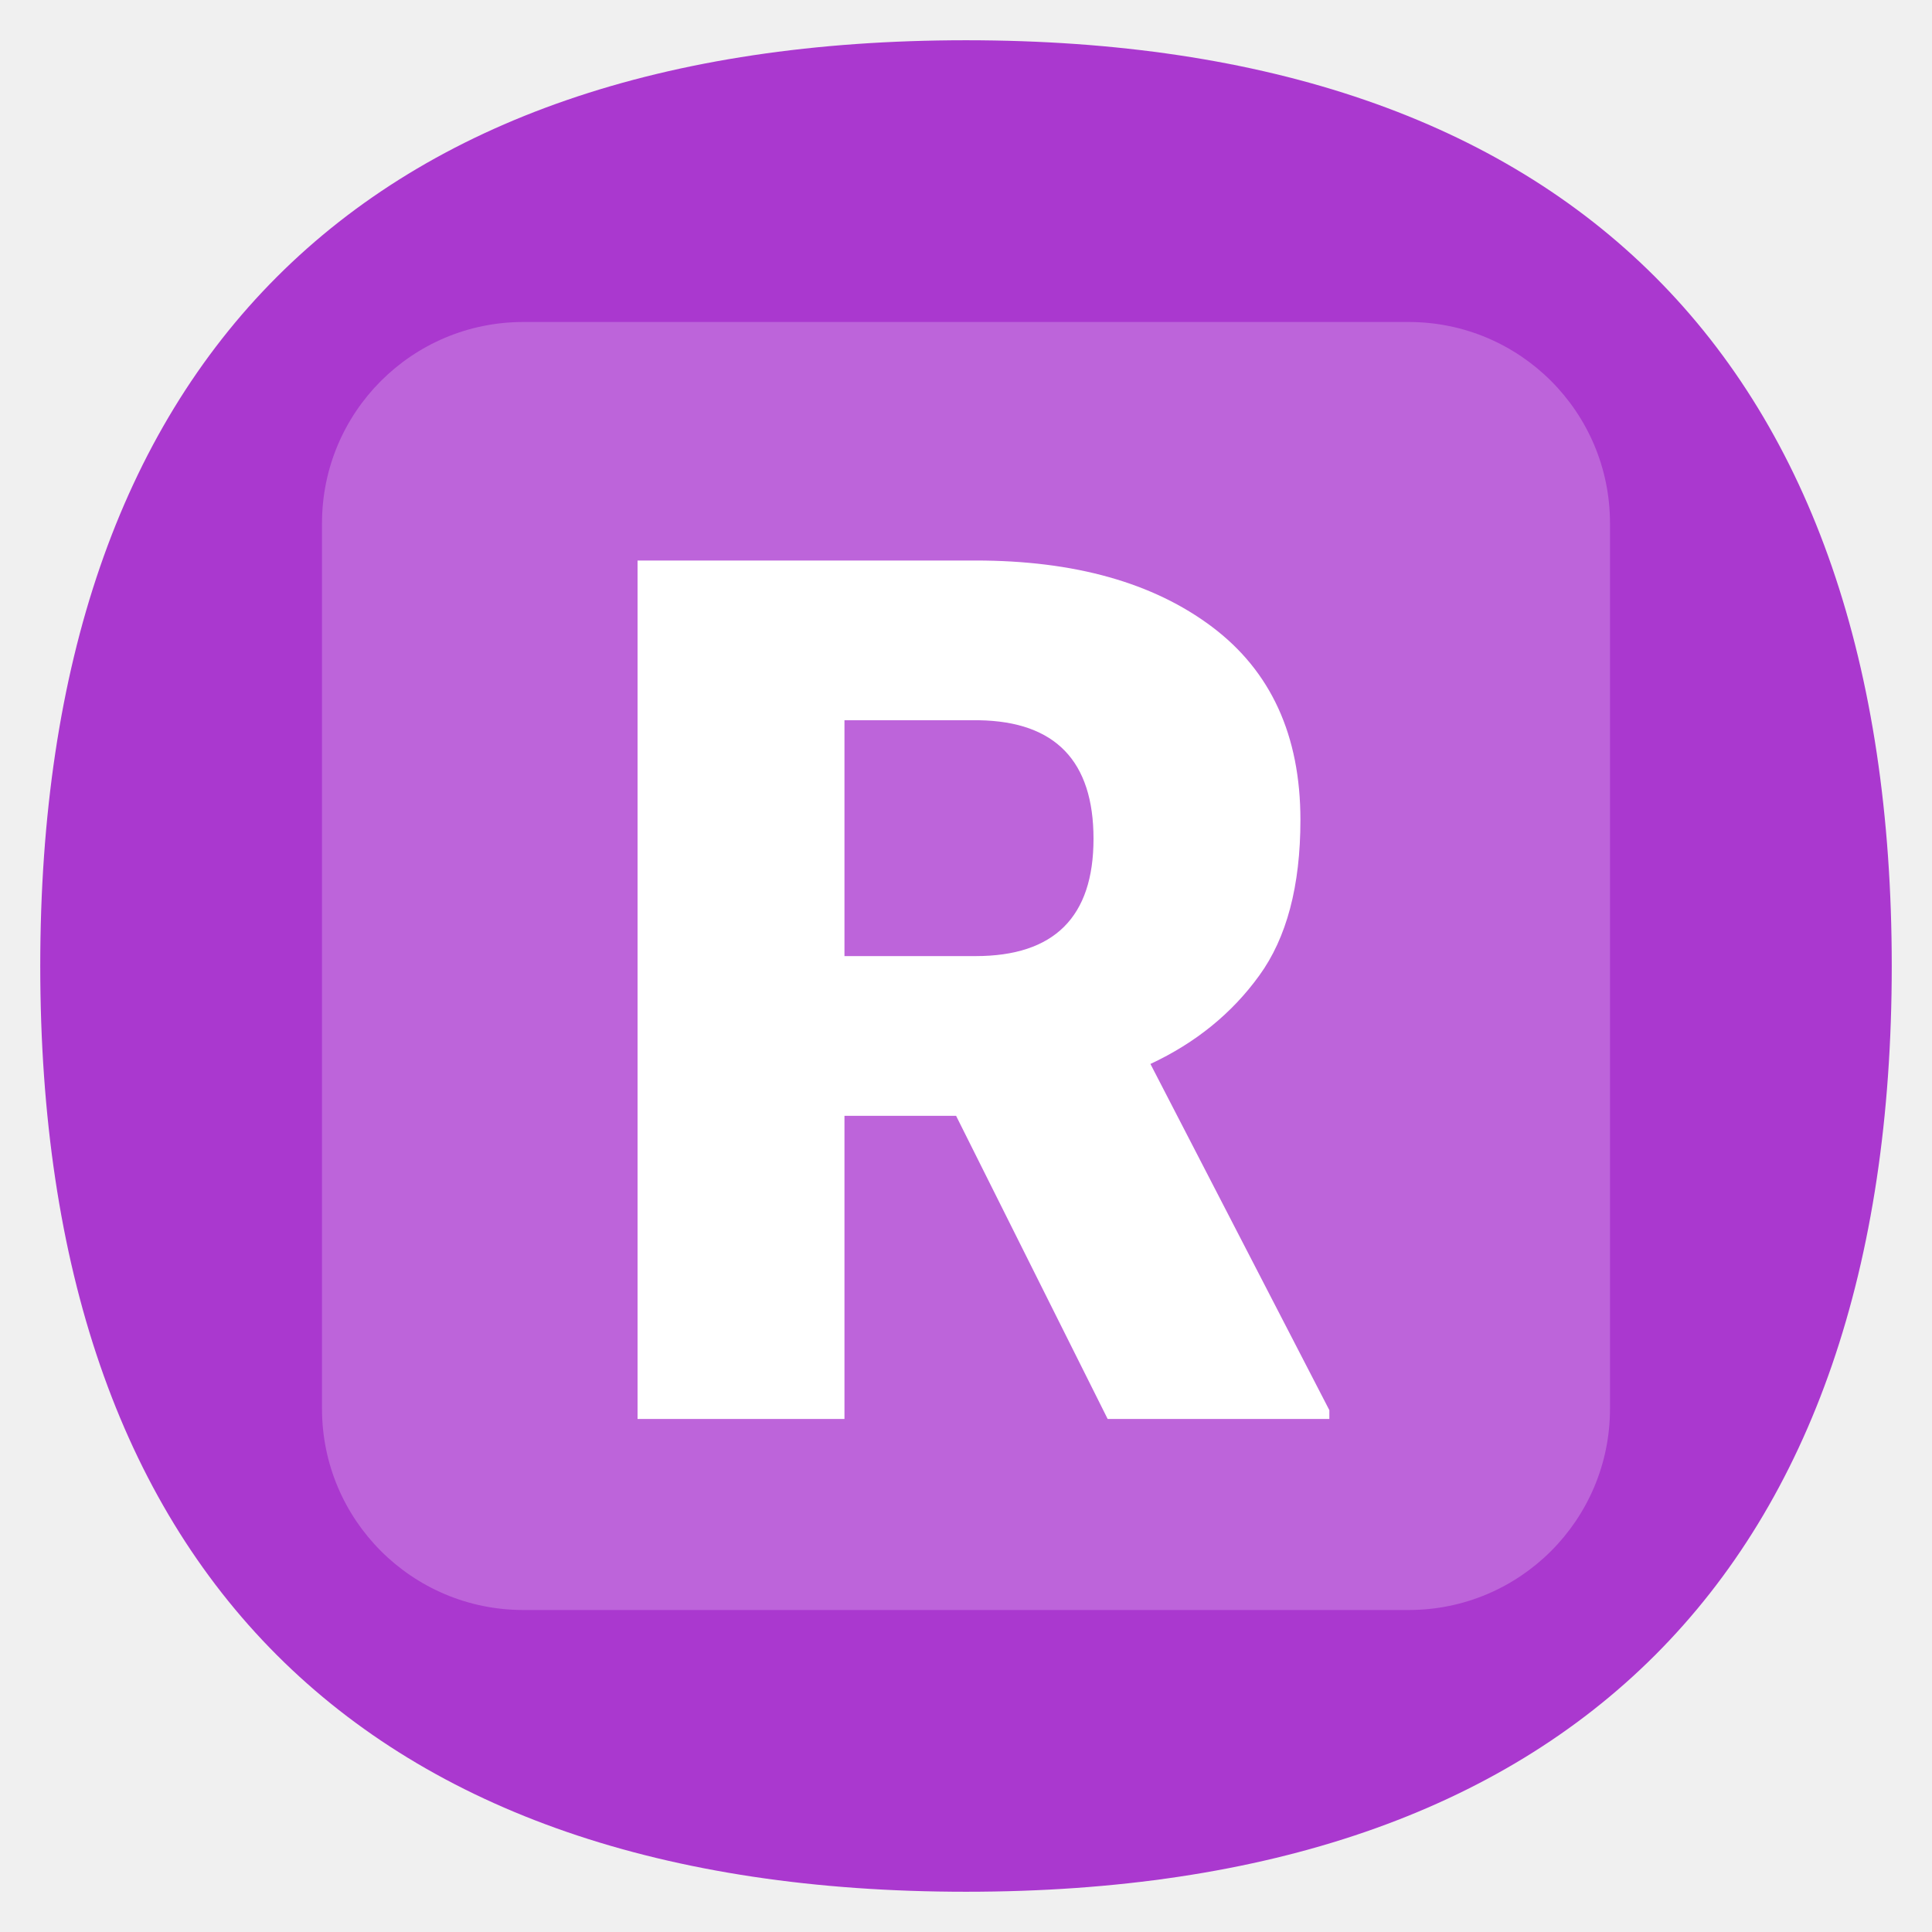
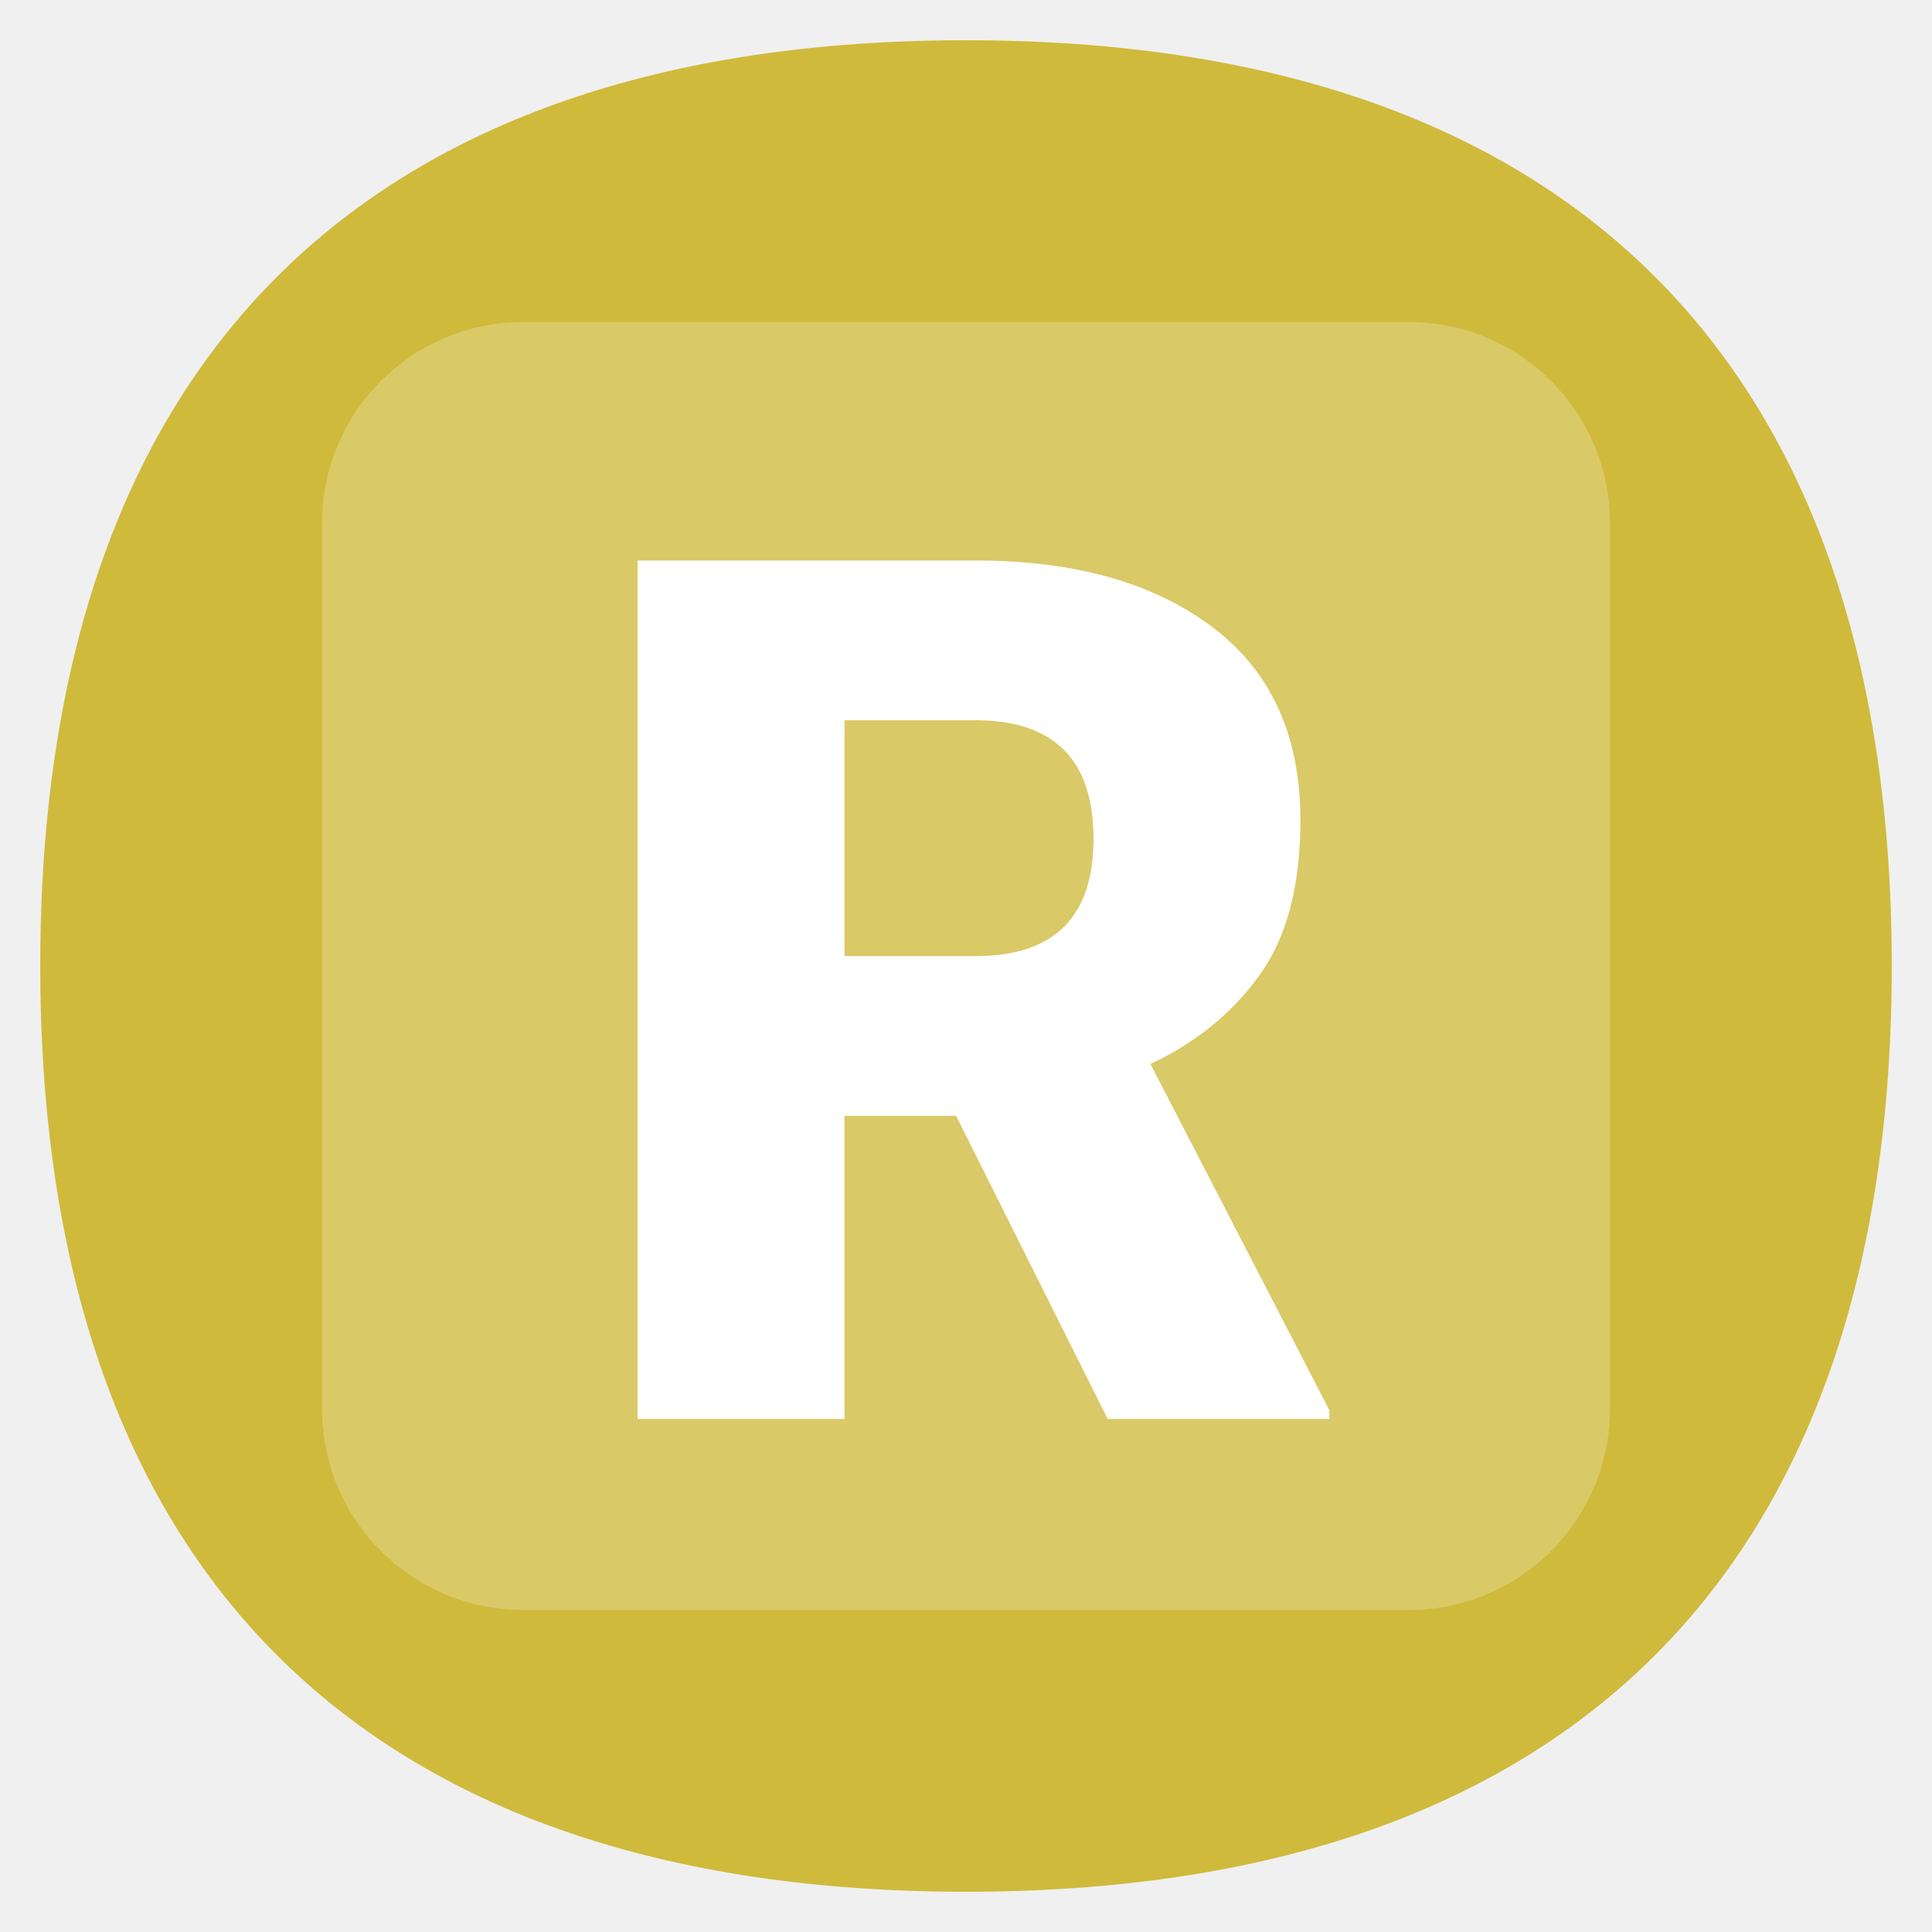
<svg xmlns="http://www.w3.org/2000/svg" viewBox="0 0 96 96" width="96" height="96">
  <defs>
    <clipPath id="fav-retold-remote-light">
      <path d="M 2 48    C 2 18.022, 18.022 2, 48 2    C 77.978 2, 94 18.022, 94 48    C 94 77.978, 77.978 94, 48 94    C 18.022 94, 2 77.978, 2 48 Z" />
    </clipPath>
  </defs>
-   <path d="M 2 48    C 2 18.022, 18.022 2, 48 2    C 77.978 2, 94 18.022, 94 48    C 94 77.978, 77.978 94, 48 94    C 18.022 94, 2 77.978, 2 48 Z" fill="#aa38cf" />
+   <path d="M 2 48    C 2 18.022, 18.022 2, 48 2    C 77.978 2, 94 18.022, 94 48    C 94 77.978, 77.978 94, 48 94    C 18.022 94, 2 77.978, 2 48 Z" fill="#cfba3c" />
  <g clip-path="url(#fav-retold-remote-light)">
    <rect x="16" y="16" width="64" height="64" rx="10" fill="rgba(255,255,255,0.22)" />
  </g>
  <text x="48" y="50" text-anchor="middle" dominant-baseline="central" font-family="-apple-system, BlinkMacSystemFont, 'Segoe UI', Roboto, sans-serif" font-size="60" font-weight="800" fill="#ffffff" letter-spacing="-1">R</text>
</svg>
